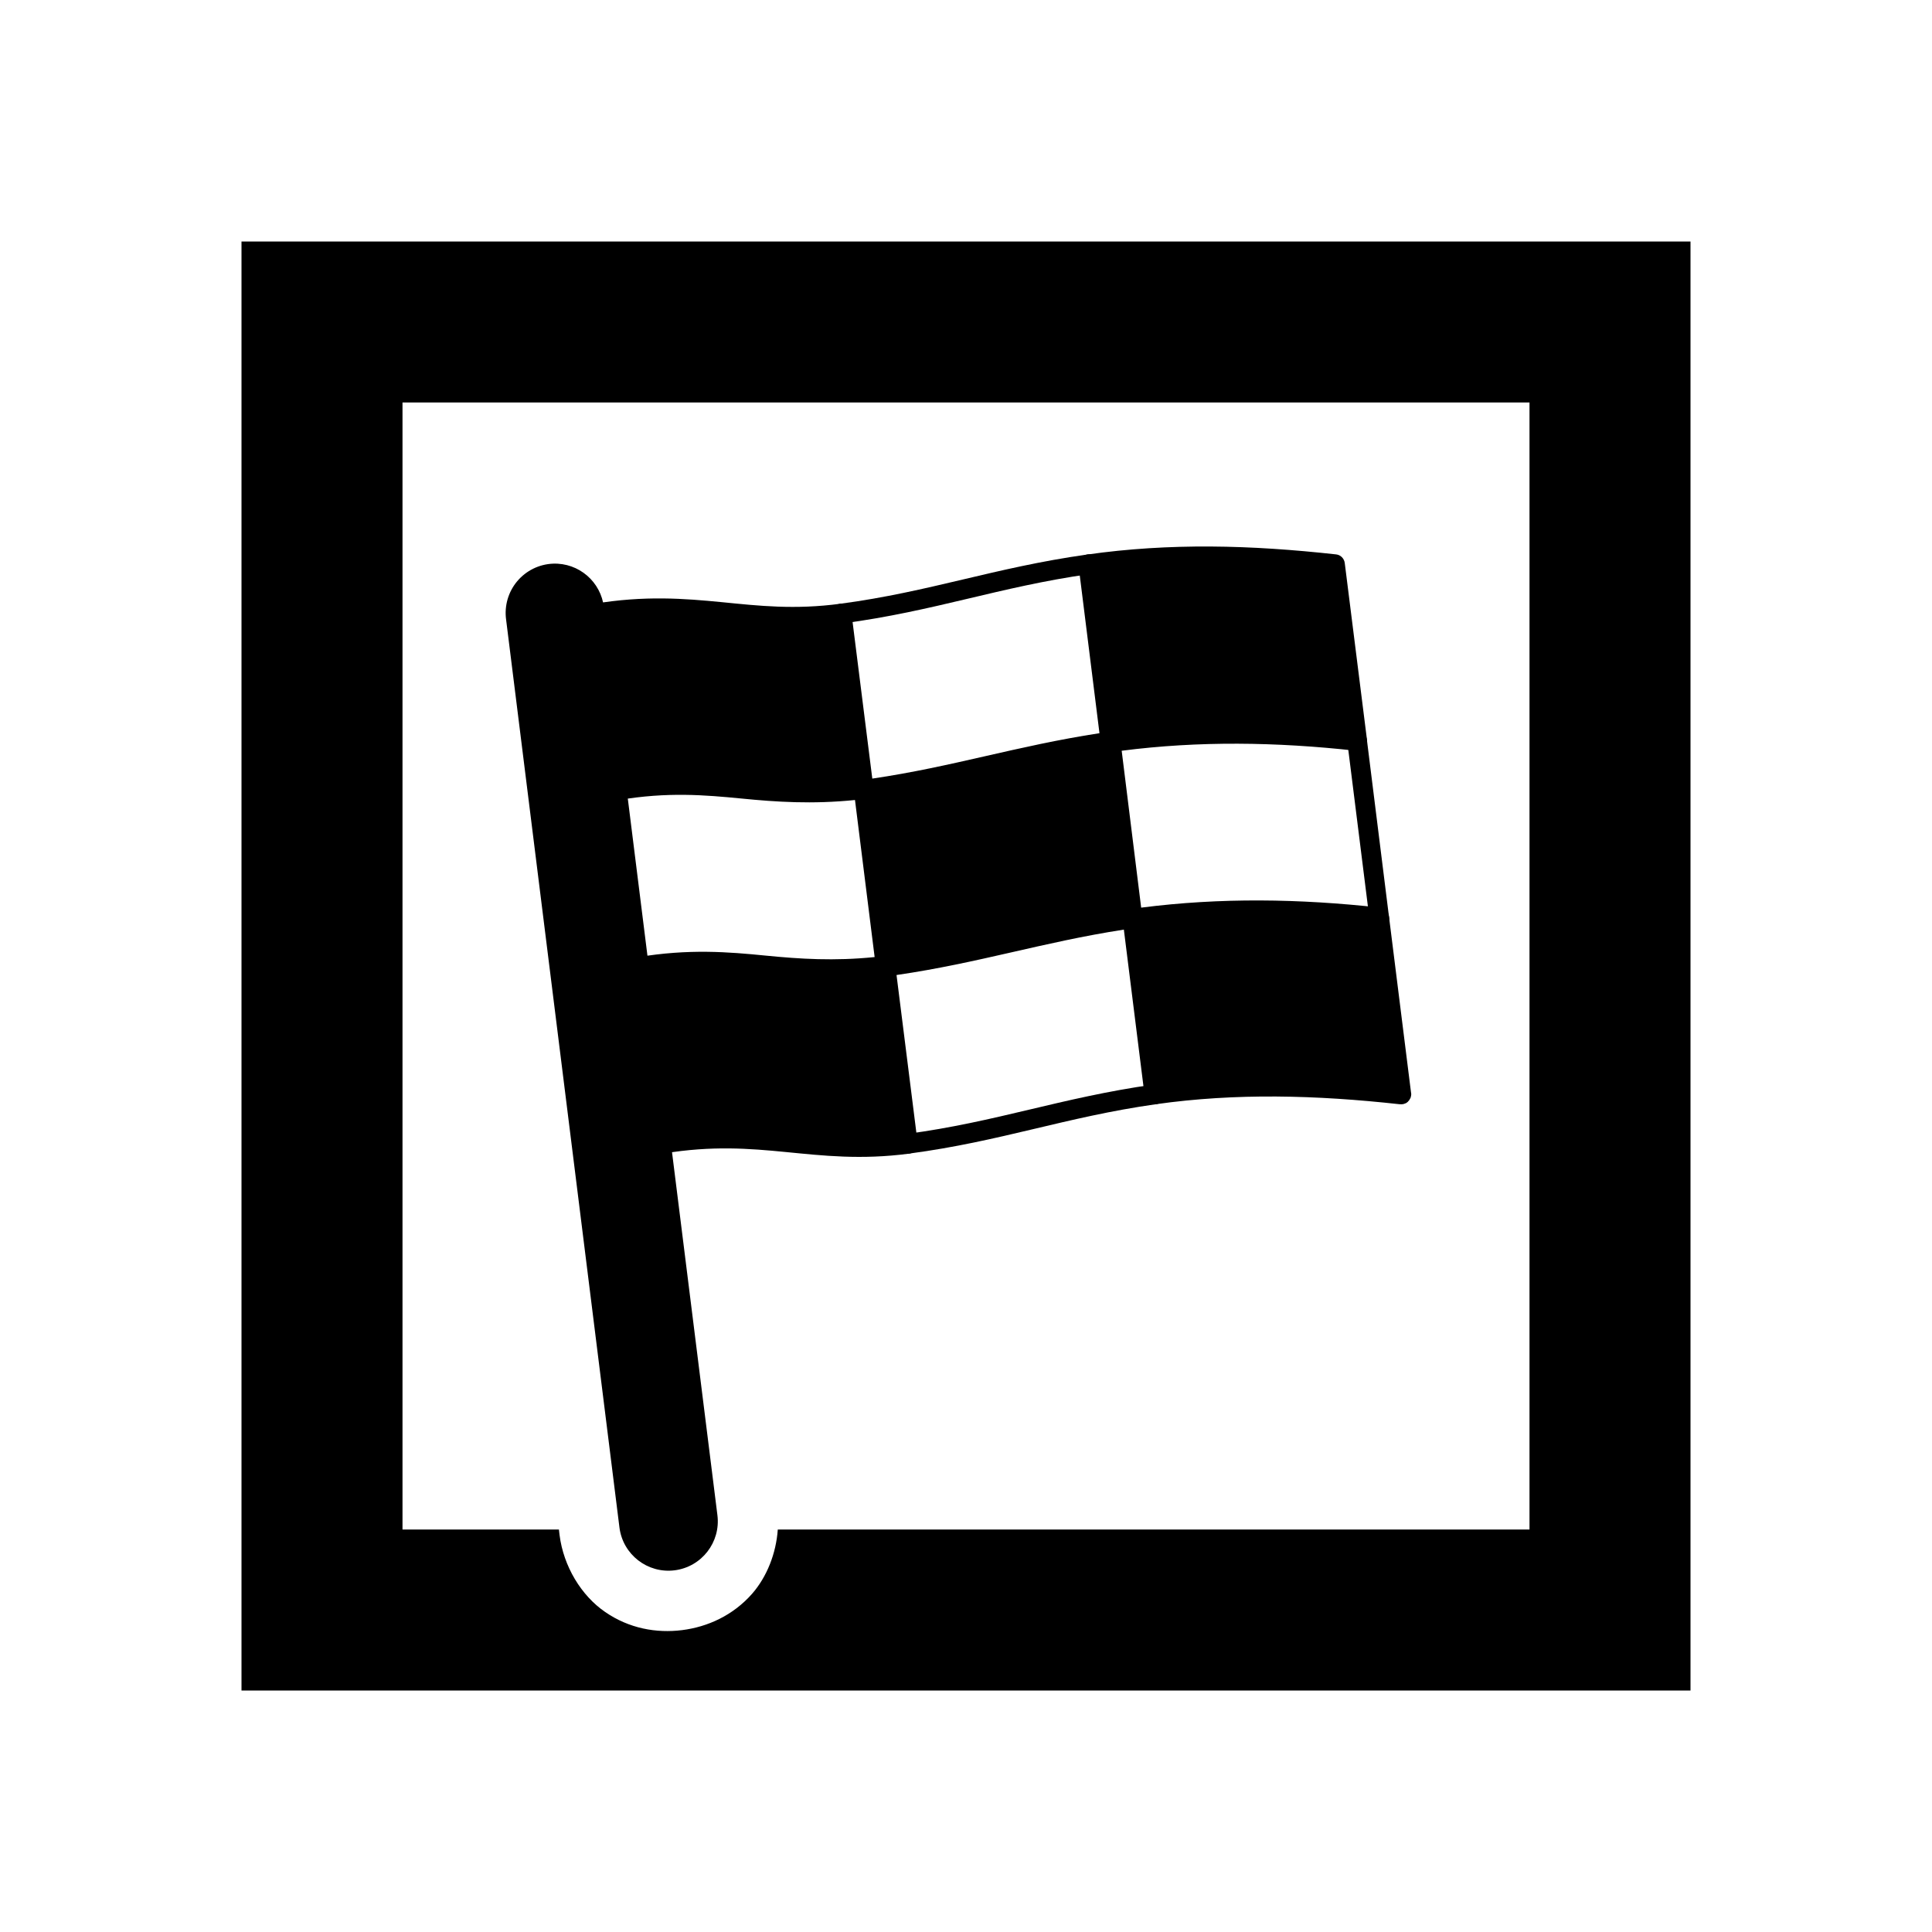
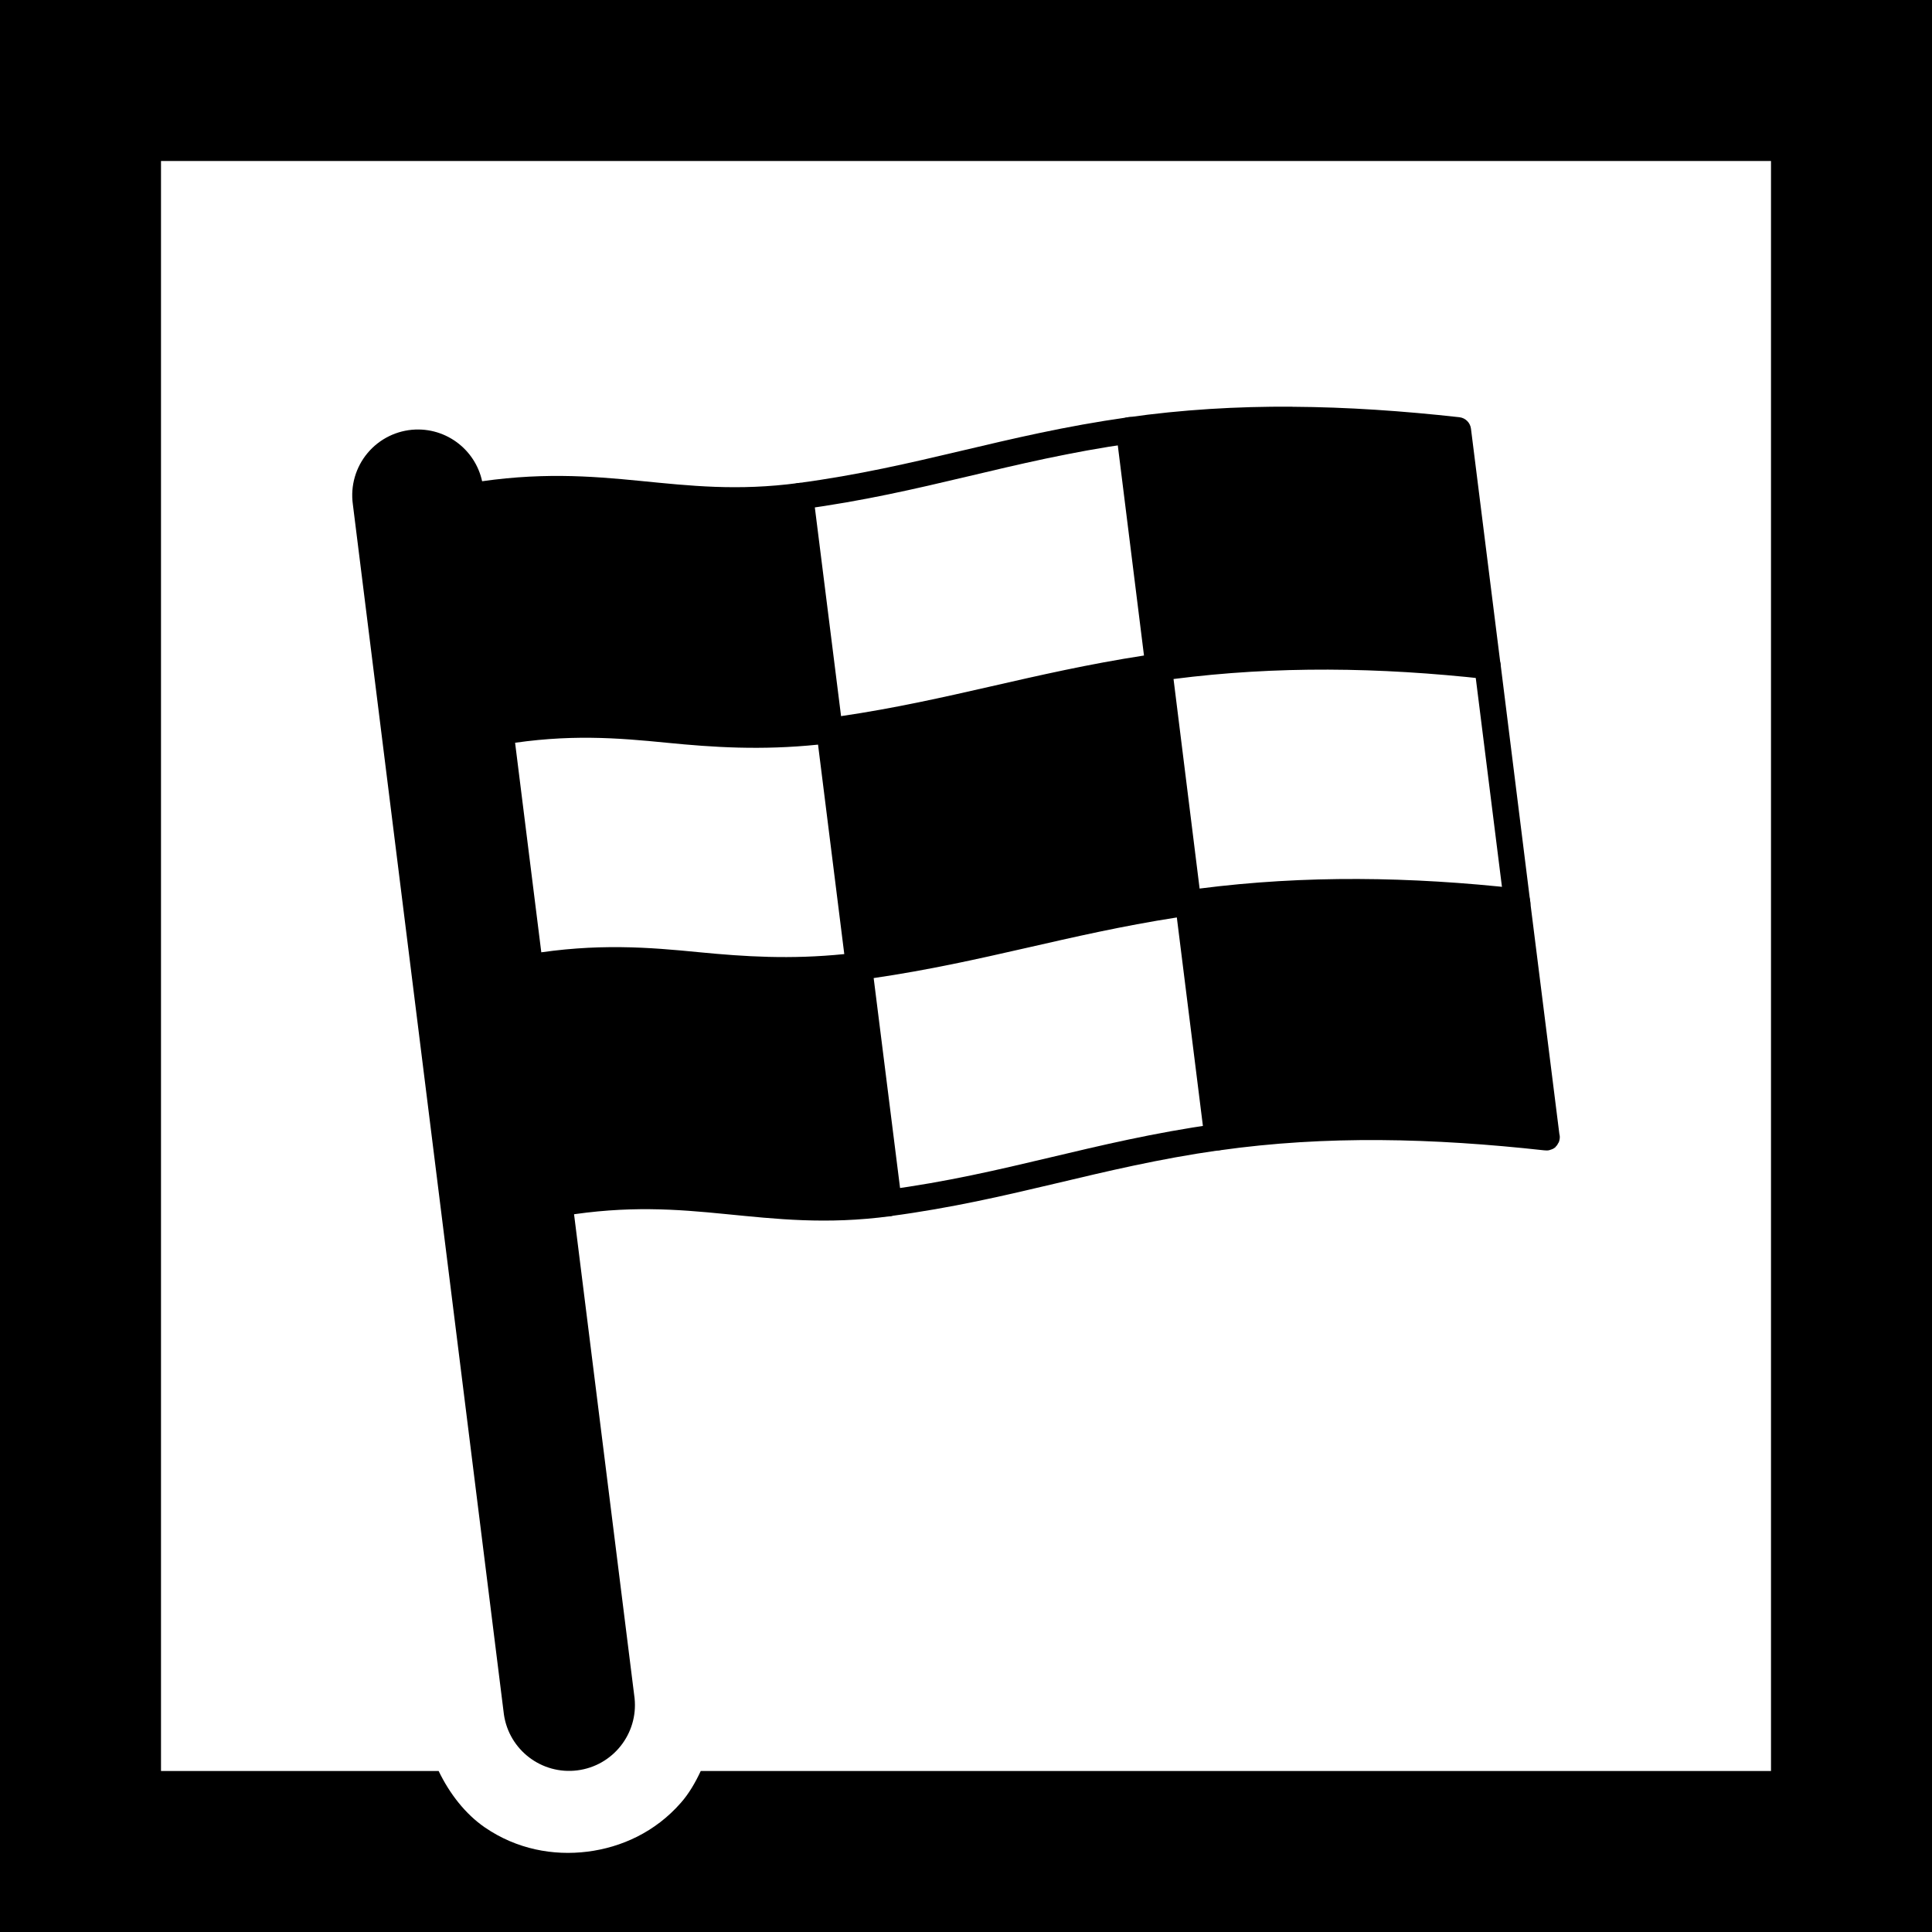
<svg xmlns="http://www.w3.org/2000/svg" width="24" height="24" id="svg2" version="1.0" viewBox="0 0 24 24">
  <defs id="defs4" />
  <g id="layer1">
-     <path style="fill:#000000" d="M 3,3 3,4 3,21 21,21 21,3 3,3 Z m 2,2 14,0 0,14 -9.338,0 C 9.641,19.299 9.526,19.588 9.344,19.797 9.106,20.068 8.79,20.21 8.473,20.25 8.155,20.29 7.815,20.23 7.518,20.025 7.22,19.821 7,19.457 6.951,19.068 L 6.943,19 5,19 5,5 Z" id="rect4184" />
-     <path style="fill:#000000" d="M 6.869,7.002 A 0.613,0.613 0 0 0 6.287,7.697 L 7.695,18.975 A 0.613,0.613 0 0 0 8.912,18.822 L 7.502,7.547 A 0.613,0.613 0 0 0 6.869,7.002 Z" id="path4186" />
-     <path style="fill:#000000" d="m 13.512,6.887 -0.01,0.002 C 12.348,7.052 11.556,7.351 10.439,7.5 c -0.163,0.021 -0.132,0.265 0.031,0.244 1.144,-0.152 1.938,-0.453 3.066,-0.613 0.163,-0.017 0.137,-0.261 -0.025,-0.244 z m 3.342,2.193 c -0.072,0.003 -0.127,0.067 -0.117,0.139 l 0.275,2.195 c 0.004,0.18 0.281,0.147 0.242,-0.029 L 16.98,9.189 c -0.007,-0.064 -0.062,-0.112 -0.127,-0.109 z m -2.527,4.393 c -1.154,0.164 -1.948,0.465 -3.064,0.613 -0.162,0.022 -0.129,0.266 0.033,0.244 1.144,-0.152 1.937,-0.453 3.064,-0.613 0.163,-0.022 0.13,-0.267 -0.033,-0.244 z" id="path4216" />
-     <path style="fill:#000000;stroke:none;stroke-width:0.2;stroke-miterlimit:4;stroke-dasharray:none" d="m 15.039,6.789 c -0.514,-0.003 -1.025,0.027 -1.537,0.1 -0.066,0.01 -0.112,0.071 -0.104,0.137 l 0.26,2.082 C 12.62,9.268 11.841,9.524 10.836,9.672 L 10.576,7.607 C 10.568,7.54 10.507,7.492 10.439,7.5 9.87,7.576 9.43,7.526 8.965,7.48 8.5,7.435 8.01,7.395 7.371,7.502 L 7.686,9.938 C 8.295,9.836 8.752,9.875 9.215,9.92 9.639,9.962 10.089,9.992 10.621,9.938 l 0.244,1.951 c -0.503,0.051 -0.925,0.024 -1.352,-0.018 -0.465,-0.046 -0.955,-0.087 -1.594,0.02 l 0.324,2.438 c 0.604,-0.099 1.06,-0.063 1.52,-0.018 0.462,0.045 0.931,0.099 1.531,0.02 0.067,-0.009 0.114,-0.07 0.105,-0.137 l -0.262,-2.082 c 1.029,-0.15 1.809,-0.407 2.824,-0.564 l 0.258,2.062 c 0.008,0.068 0.07,0.117 0.139,0.107 0.996,-0.141 1.991,-0.114 3.027,0 0.002,2.21e-4 0.004,-2.22e-4 0.006,0 0.014,0.002 0.029,0.001 0.043,-0.002 l 0.006,-0.002 c 0.004,-0.001 0.008,-0.002 0.012,-0.004 0.01,-0.003 0.019,-0.008 0.027,-0.014 l 0.004,-0.004 0.006,-0.004 0.004,-0.006 0.004,-0.004 0.004,-0.004 0.004,-0.006 0.004,-0.004 0.002,-0.006 0.004,-0.006 0.002,-0.004 0.004,-0.006 0.002,-0.006 0.002,-0.006 c 0.002,-0.006 0.003,-0.012 0.004,-0.018 0.003,-0.016 0.002,-0.033 -0.002,-0.049 l -0.273,-2.18 c -0.007,-0.056 -0.051,-0.101 -0.107,-0.107 -1.008,-0.112 -1.988,-0.126 -2.971,0 L 13.934,9.326 c 0.957,-0.123 1.914,-0.11 2.91,0 0.079,0.01 0.147,-0.058 0.137,-0.137 L 16.705,6.994 c -0.007,-0.056 -0.051,-0.101 -0.107,-0.107 -0.525,-0.058 -1.044,-0.095 -1.559,-0.098 z" id="path4211" />
+     <path style="fill:#000000" d="M 0 0 L 0 24 L 24 24 L 24 0 L 0 0 z M 2 2 L 22 2 L 22 22 L 8.705 22 C 8.637 22.145 8.558 22.282 8.457 22.396 C 8.14 22.758 7.72 22.949 7.297 23.002 C 6.874 23.055 6.42 22.973 6.023 22.701 C 5.782 22.535 5.586 22.284 5.449 22 L 2 22 L 2 2 z " id="rect4184" />
+     <path style="fill:#000000" d="M 5.159,5.336 A 0.817,0.817 0 0 0 4.383,6.263 L 6.26,21.299 A 0.818,0.818 0 0 0 7.883,21.096 L 6.003,6.063 A 0.817,0.817 0 0 0 5.159,5.336 Z" id="path4186" />
+     <path style="fill:#000000" d="m 14.016,5.182 -0.013,0.003 C 12.464,5.403 11.408,5.802 9.919,6 9.702,6.028 9.744,6.353 9.961,6.326 11.486,6.122 12.546,5.721 14.049,5.508 14.267,5.485 14.233,5.16 14.016,5.182 Z m 4.456,2.924 c -0.096,0.003 -0.169,0.089 -0.156,0.185 l 0.367,2.927 c 0.005,0.241 0.375,0.196 0.323,-0.039 L 18.641,8.253 c -0.009,-0.086 -0.083,-0.149 -0.169,-0.146 z m -3.37,5.857 c -1.539,0.218 -2.597,0.62 -4.086,0.818 -0.217,0.03 -0.172,0.355 0.044,0.326 1.525,-0.203 2.582,-0.604 4.086,-0.818 0.217,-0.029 0.173,-0.355 -0.044,-0.326 z" id="path4216" />
+     <path style="fill:#000000;stroke:none;stroke-width:0.2;stroke-miterlimit:4;stroke-dasharray:none" d="m 16.052,5.052 c -0.686,-0.004 -1.366,0.036 -2.049,0.133 -0.088,0.013 -0.149,0.094 -0.138,0.182 l 0.346,2.776 c -1.384,0.214 -2.422,0.556 -3.763,0.753 L 10.102,6.143 c -0.011,-0.09 -0.092,-0.154 -0.182,-0.143 -0.759,0.101 -1.346,0.035 -1.966,-0.026 -0.62,-0.061 -1.273,-0.113 -2.125,0.029 l 0.419,3.247 c 0.813,-0.135 1.423,-0.084 2.039,-0.023 0.566,0.056 1.165,0.096 1.875,0.023 l 0.326,2.602 c -0.671,0.068 -1.234,0.032 -1.802,-0.023 -0.62,-0.061 -1.273,-0.116 -2.125,0.026 l 0.432,3.25 c 0.805,-0.132 1.413,-0.084 2.026,-0.023 0.617,0.06 1.241,0.133 2.042,0.026 0.089,-0.012 0.152,-0.093 0.141,-0.182 l -0.349,-2.776 c 1.373,-0.201 2.412,-0.543 3.766,-0.753 l 0.344,2.75 c 0.011,0.091 0.094,0.156 0.185,0.143 1.328,-0.188 2.655,-0.152 4.036,0 0.003,2.95e-4 0.005,-2.96e-4 0.008,0 0.019,0.003 0.039,0.002 0.057,-0.003 l 0.008,-0.003 c 0.005,-0.002 0.011,-0.003 0.016,-0.005 0.013,-0.004 0.025,-0.011 0.036,-0.018 l 0.005,-0.005 0.008,-0.005 0.005,-0.008 0.005,-0.005 0.005,-0.005 0.005,-0.008 0.005,-0.005 0.003,-0.008 0.005,-0.008 0.003,-0.005 0.005,-0.008 0.003,-0.008 0.003,-0.008 c 0.002,-0.008 0.004,-0.016 0.005,-0.023 0.004,-0.022 0.003,-0.044 -0.003,-0.065 l -0.365,-2.906 c -0.009,-0.075 -0.068,-0.134 -0.143,-0.143 -1.345,-0.149 -2.65,-0.168 -3.961,0 L 14.578,8.435 c 1.277,-0.164 2.552,-0.147 3.88,0 0.106,0.013 0.195,-0.077 0.182,-0.182 L 18.273,5.326 c -0.009,-0.075 -0.068,-0.134 -0.143,-0.143 -0.701,-0.078 -1.392,-0.126 -2.078,-0.13 z" id="path4211" />
  </g>
</svg>
